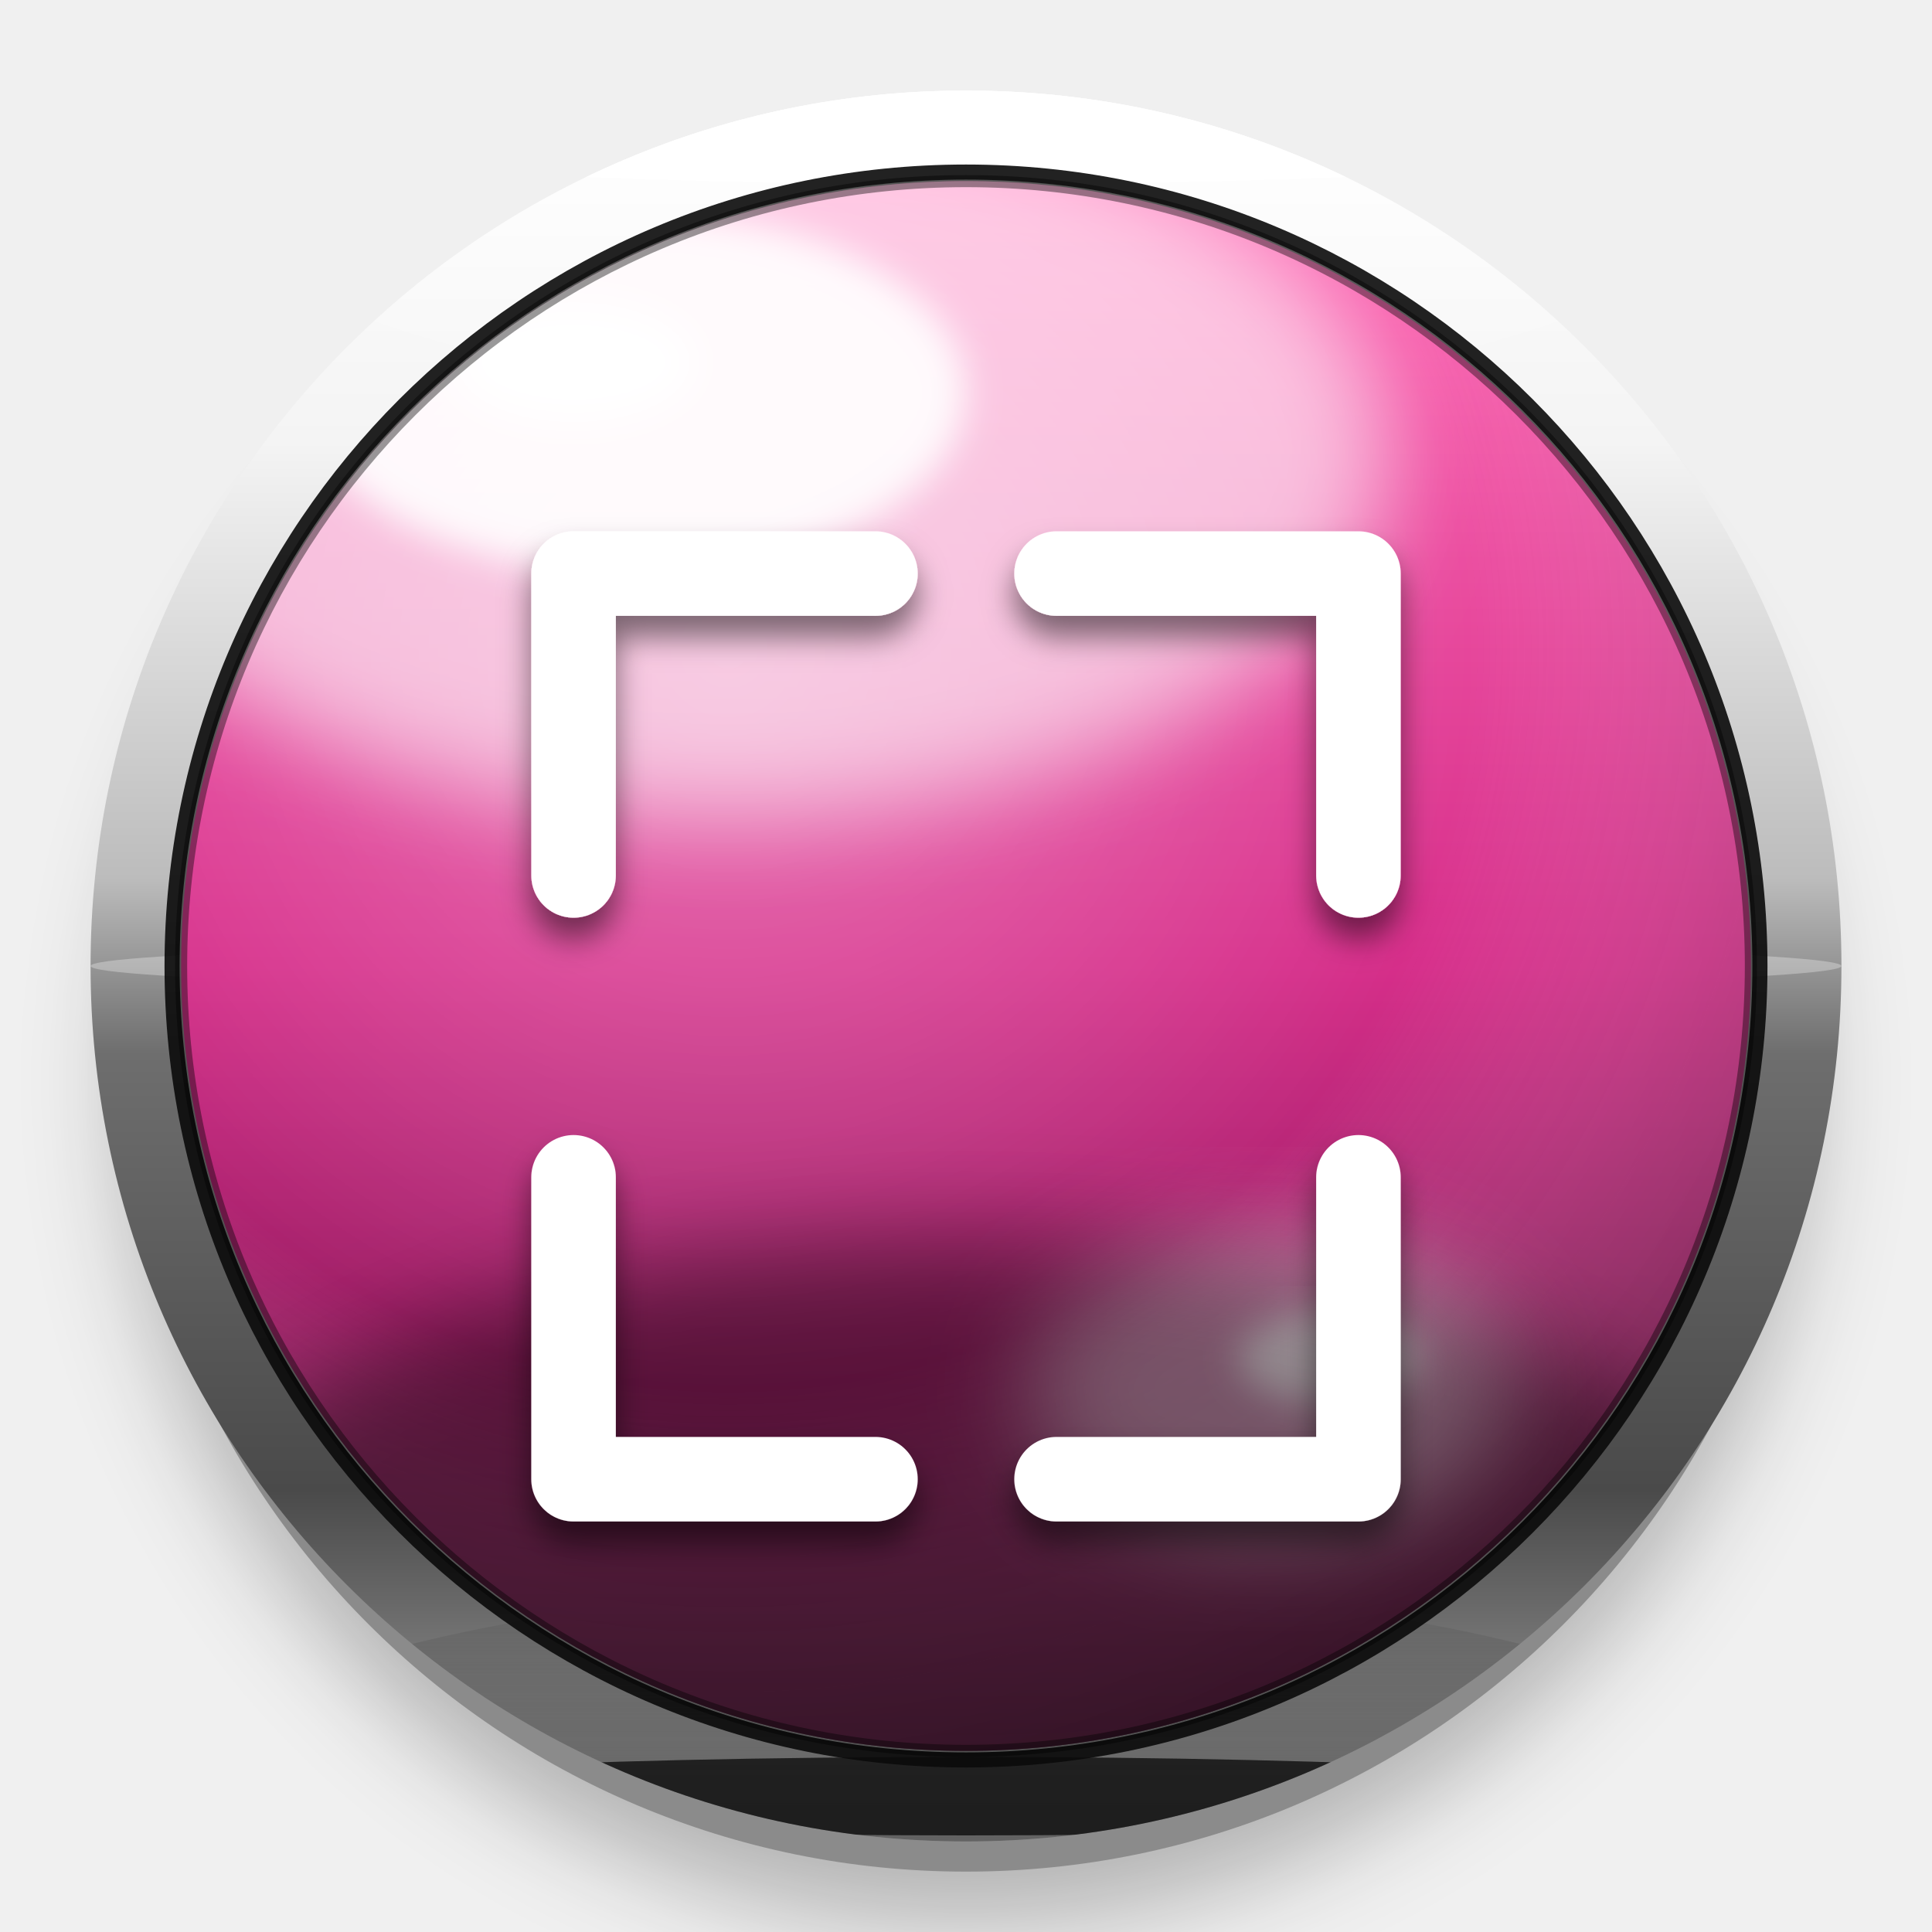
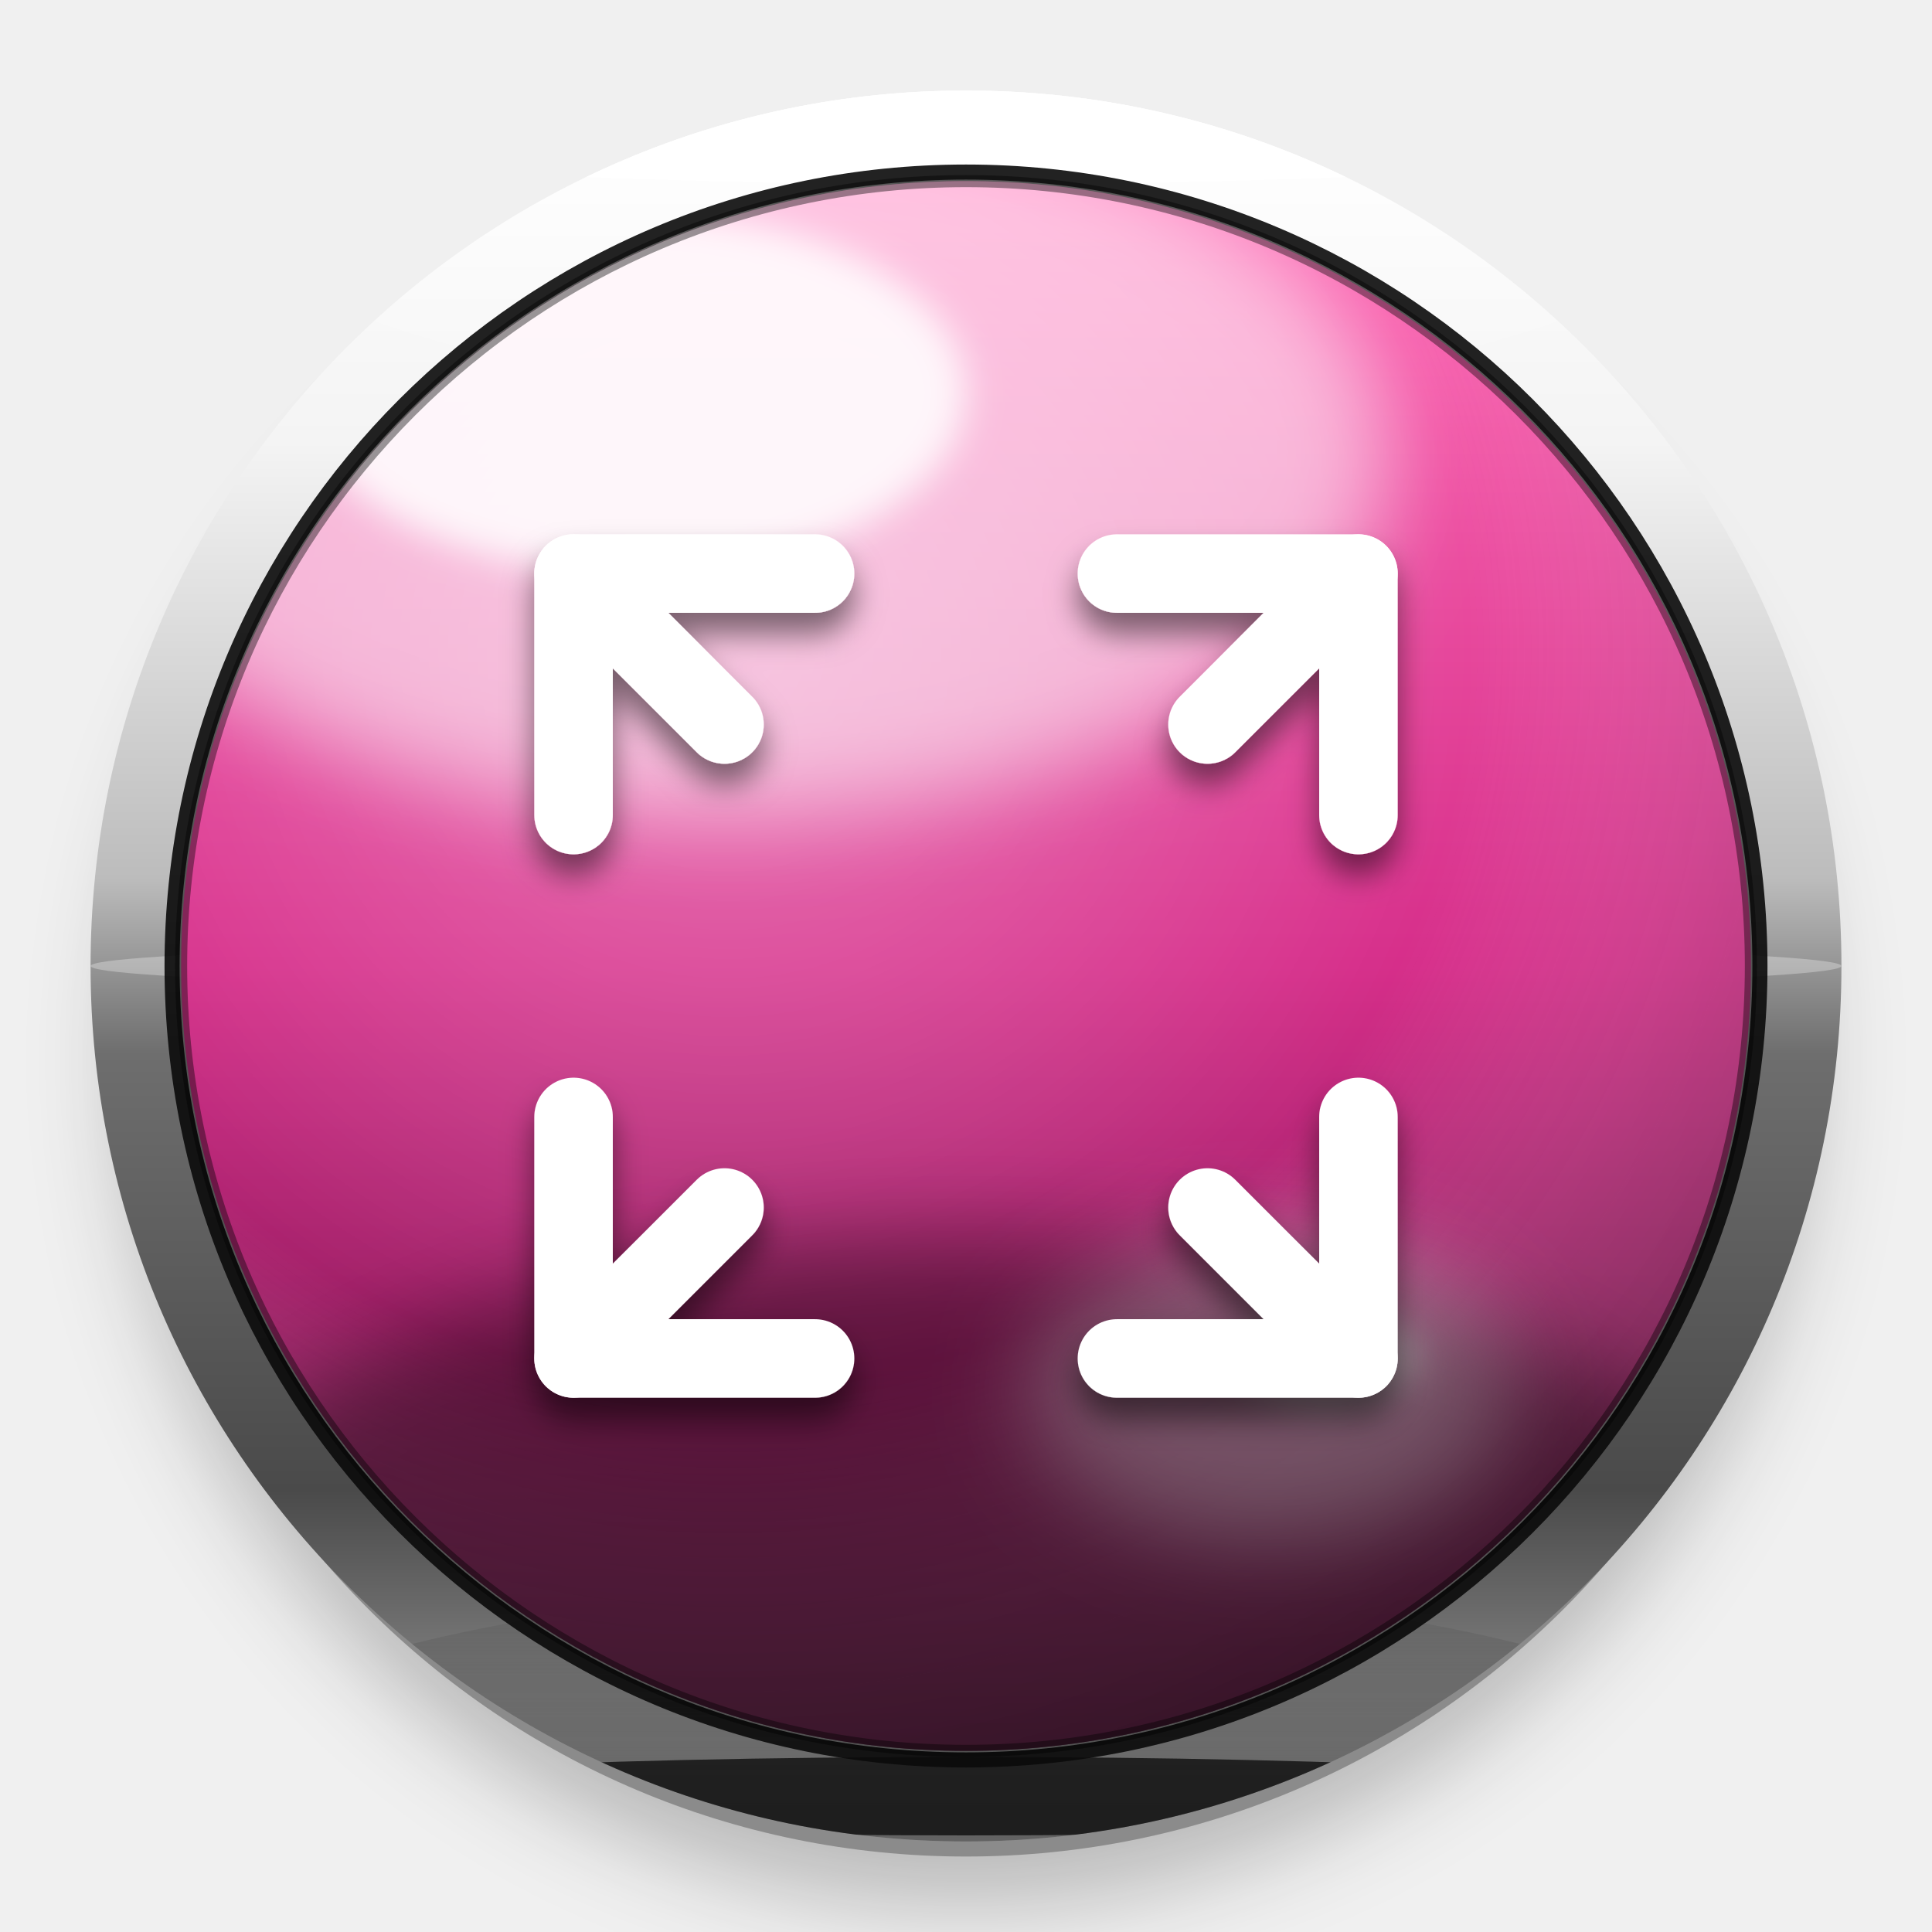
<svg xmlns="http://www.w3.org/2000/svg" viewBox="0 0 64 64" width="64" height="64">
  <defs>
-     <filter id="ds" x="-50%" y="-50%" width="200%" height="200%">
-       <feGaussianBlur in="SourceAlpha" stdDeviation="1.6" />
-       <feOffset dx="0" dy="1.8" />
+     <filter id="ds" x="-100%" y="-100%" width="300%" height="300%">
+       <feGaussianBlur in="SourceAlpha" stdDeviation="1.5" />
+       <feOffset dx="0" dy="1.6" />
      <feComponentTransfer>
-         <feFuncA type="linear" slope="0.6" />
+         <feFuncA type="linear" slope="0.55" />
      </feComponentTransfer>
      <feMerge>
        <feMergeNode />
        <feMergeNode in="SourceGraphic" />
      </feMerge>
    </filter>
-     <filter id="gb" x="-30%" y="-30%" width="160%" height="160%">
-       <feGaussianBlur stdDeviation="1.6" />
+     <filter id="gb" x="-50%" y="-50%" width="200%" height="200%">
+       <feGaussianBlur stdDeviation="1.5" />
    </filter>
-     <filter id="sb" x="-30%" y="-30%" width="160%" height="160%">
+     <filter id="sb" x="-50%" y="-50%" width="200%" height="200%">
      <feGaussianBlur stdDeviation="0.6" />
    </filter>
-     <filter id="ss" x="-30%" y="-30%" width="160%" height="160%">
+     <filter id="ss" x="-50%" y="-50%" width="200%" height="200%">
      <feGaussianBlur in="SourceAlpha" stdDeviation="0.5" />
      <feOffset dx="0" dy="0.7" />
      <feComponentTransfer>
        <feFuncA type="linear" slope="0.5" />
      </feComponentTransfer>
      <feMerge>
        <feMergeNode />
        <feMergeNode in="SourceGraphic" />
      </feMerge>
    </filter>
    <linearGradient id="cr" x1="0" y1="0" x2="0" y2="1">
      <stop offset="0%" stop-color="#ffffff" />
      <stop offset="20%" stop-color="#f4f4f4" />
      <stop offset="45%" stop-color="#bcbcbc" />
      <stop offset="55%" stop-color="#6e6e6e" />
      <stop offset="80%" stop-color="#4a4a4a" />
      <stop offset="100%" stop-color="#a8a8a8" />
    </linearGradient>
    <linearGradient id="ct" x1="0" y1="0" x2="0" y2="1">
      <stop offset="0%" stop-color="#ffffff" stop-opacity="1" />
      <stop offset="100%" stop-color="#ffffff" stop-opacity="0" />
    </linearGradient>
    <linearGradient id="cb" x1="0" y1="1" x2="0" y2="0">
      <stop offset="0%" stop-color="#1a1a1a" stop-opacity="0.95" />
      <stop offset="100%" stop-color="#1a1a1a" stop-opacity="0" />
    </linearGradient>
    <linearGradient id="cd" x1="0" y1="0" x2="0" y2="1">
      <stop offset="0%" stop-color="#ff6bb5" />
      <stop offset="50%" stop-color="#d62e8a" />
      <stop offset="100%" stop-color="#5a0e3a" />
    </linearGradient>
    <radialGradient id="cs" cx="0.35" cy="0.3" r="0.85">
      <stop offset="0%" stop-color="#ffffff" stop-opacity="0.3" />
      <stop offset="55%" stop-color="#ffffff" stop-opacity="0" />
      <stop offset="100%" stop-color="#000000" stop-opacity="0.4" />
    </radialGradient>
    <clipPath id="dc">
      <circle cx="32" cy="32" r="26" />
    </clipPath>
    <clipPath id="rc">
      <path d="M32,3 A29,29 0 1,1 32,61 A29,29 0 1,1 32,3 Z M32,6.5 A25.5,25.5 0 1,0 32,57.5 A25.5,25.5 0 1,0 32,6.5 Z" fill-rule="evenodd" />
    </clipPath>
  </defs>
-   <ellipse cx="32" cy="34" rx="28" ry="28" fill="#000000" opacity="0.42" filter="url(#ds)" />
+   <circle cx="32" cy="33.5" r="28" fill="#000000" opacity="0.42" filter="url(#ds)" />
  <circle cx="32" cy="32" r="29" fill="url(#cr)" />
  <g clip-path="url(#rc)">
    <ellipse cx="32" cy="3.5" rx="28" ry="10" fill="url(#ct)" opacity="1" />
    <ellipse cx="32" cy="60.5" rx="28" ry="8" fill="url(#cb)" opacity="0.98" />
    <ellipse cx="32" cy="4.5" rx="24" ry="1.6" fill="#ffffff" opacity="1" />
    <ellipse cx="32" cy="59.5" rx="24" ry="1.3" fill="#000000" opacity="0.7" />
    <ellipse cx="32" cy="32" rx="29" ry="0.8" fill="#ffffff" opacity="0.3" />
  </g>
  <circle cx="32" cy="32" r="26.2" fill="none" stroke="#0a0a0a" stroke-width="0.7" opacity="0.9" />
  <circle cx="32" cy="32" r="25.8" fill="none" stroke="#ffffff" stroke-width="0.5" opacity="0.5" />
  <circle cx="32" cy="32" r="26" fill="url(#cd)" />
  <circle cx="32" cy="32" r="26" fill="url(#cs)" />
  <g clip-path="url(#dc)">
-     <ellipse cx="24" cy="15" rx="22" ry="12" fill="#ffffff" opacity="0.6" filter="url(#gb)" />
-     <ellipse cx="21" cy="13" rx="11" ry="6" fill="#ffffff" opacity="0.9" filter="url(#sb)" />
-     <ellipse cx="19" cy="12" rx="4" ry="2" fill="#ffffff" opacity="1" filter="url(#sb)" />
-     <ellipse cx="42" cy="46" rx="8" ry="5" fill="#ffffff" opacity="0.45" filter="url(#gb)" />
-     <ellipse cx="44" cy="45" rx="3" ry="1.5" fill="#ffffff" opacity="0.7" filter="url(#sb)" />
-     <ellipse cx="32" cy="51" rx="25" ry="10" fill="#000000" opacity="0.4" filter="url(#gb)" />
+     <ellipse cx="24" cy="15" rx="22" ry="12" fill="#ffffff" opacity="0.55" filter="url(#gb)" />
+     <ellipse cx="21" cy="13" rx="11" ry="6" fill="#ffffff" opacity="0.85" filter="url(#sb)" />
+     <ellipse cx="42" cy="46" rx="8" ry="5" fill="#ffffff" opacity="0.4" filter="url(#gb)" />
+     <ellipse cx="44" cy="45" rx="3" ry="1.5" fill="#ffffff" opacity="0.65" filter="url(#sb)" />
+     <ellipse cx="32" cy="51" rx="25" ry="10" fill="#000000" opacity="0.38" filter="url(#gb)" />
  </g>
  <circle cx="32" cy="32" r="26" fill="none" stroke="#000000" stroke-width="0.4" opacity="0.4" />
  <g filter="url(#ss)">
-     <g stroke="#ffffff" stroke-width="2.8" stroke-linecap="round" stroke-linejoin="round" fill="none">
-       <polyline points="19,29 19,19 29,19" />
-       <polyline points="45,29 45,19 35,19" />
-       <polyline points="19,39 19,49 29,49" />
-       <polyline points="45,39 45,49 35,49" />
+     <g stroke="#ffffff" stroke-width="2.6" stroke-linecap="round" stroke-linejoin="round" fill="none">
+       <polyline points="19,27 19,19 27,19" />
+       <line x1="19" y1="19" x2="24" y2="24" />
+       <polyline points="45,27 45,19 37,19" />
+       <line x1="45" y1="19" x2="40" y2="24" />
+       <polyline points="19,37 19,45 27,45" />
+       <line x1="19" y1="45" x2="24" y2="40" />
+       <polyline points="45,37 45,45 37,45" />
+       <line x1="45" y1="45" x2="40" y2="40" />
    </g>
  </g>
</svg>
